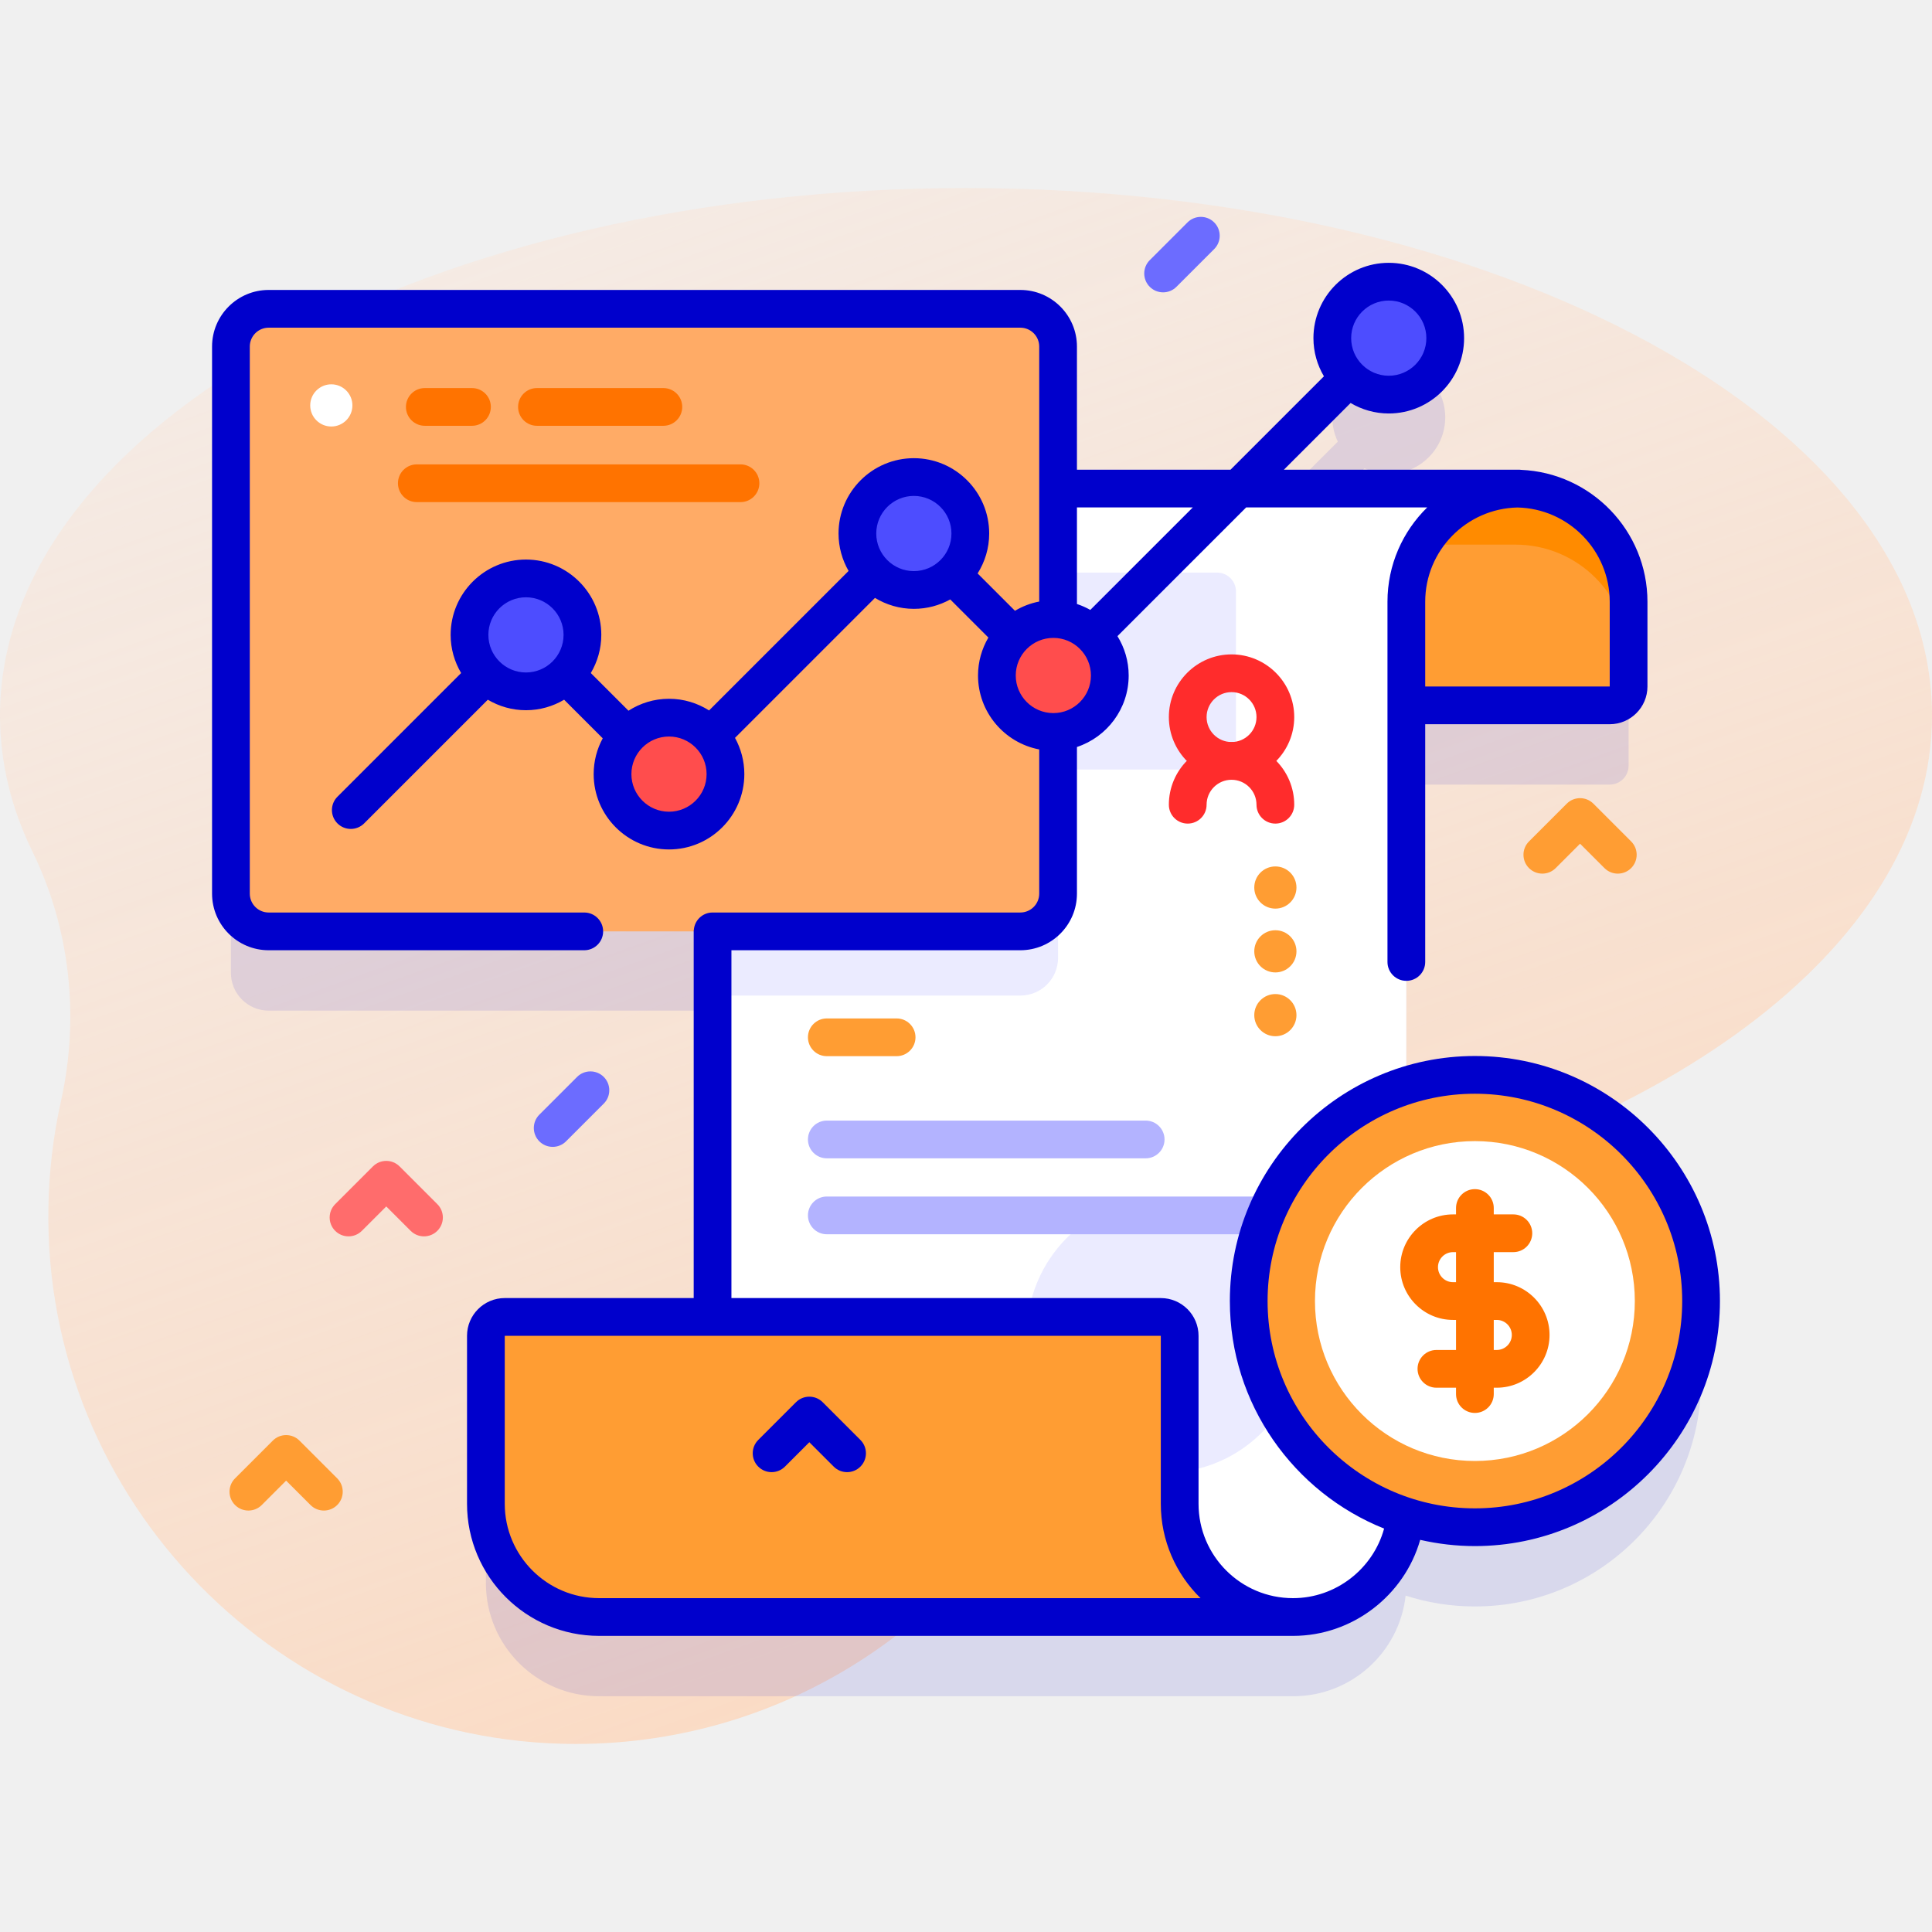
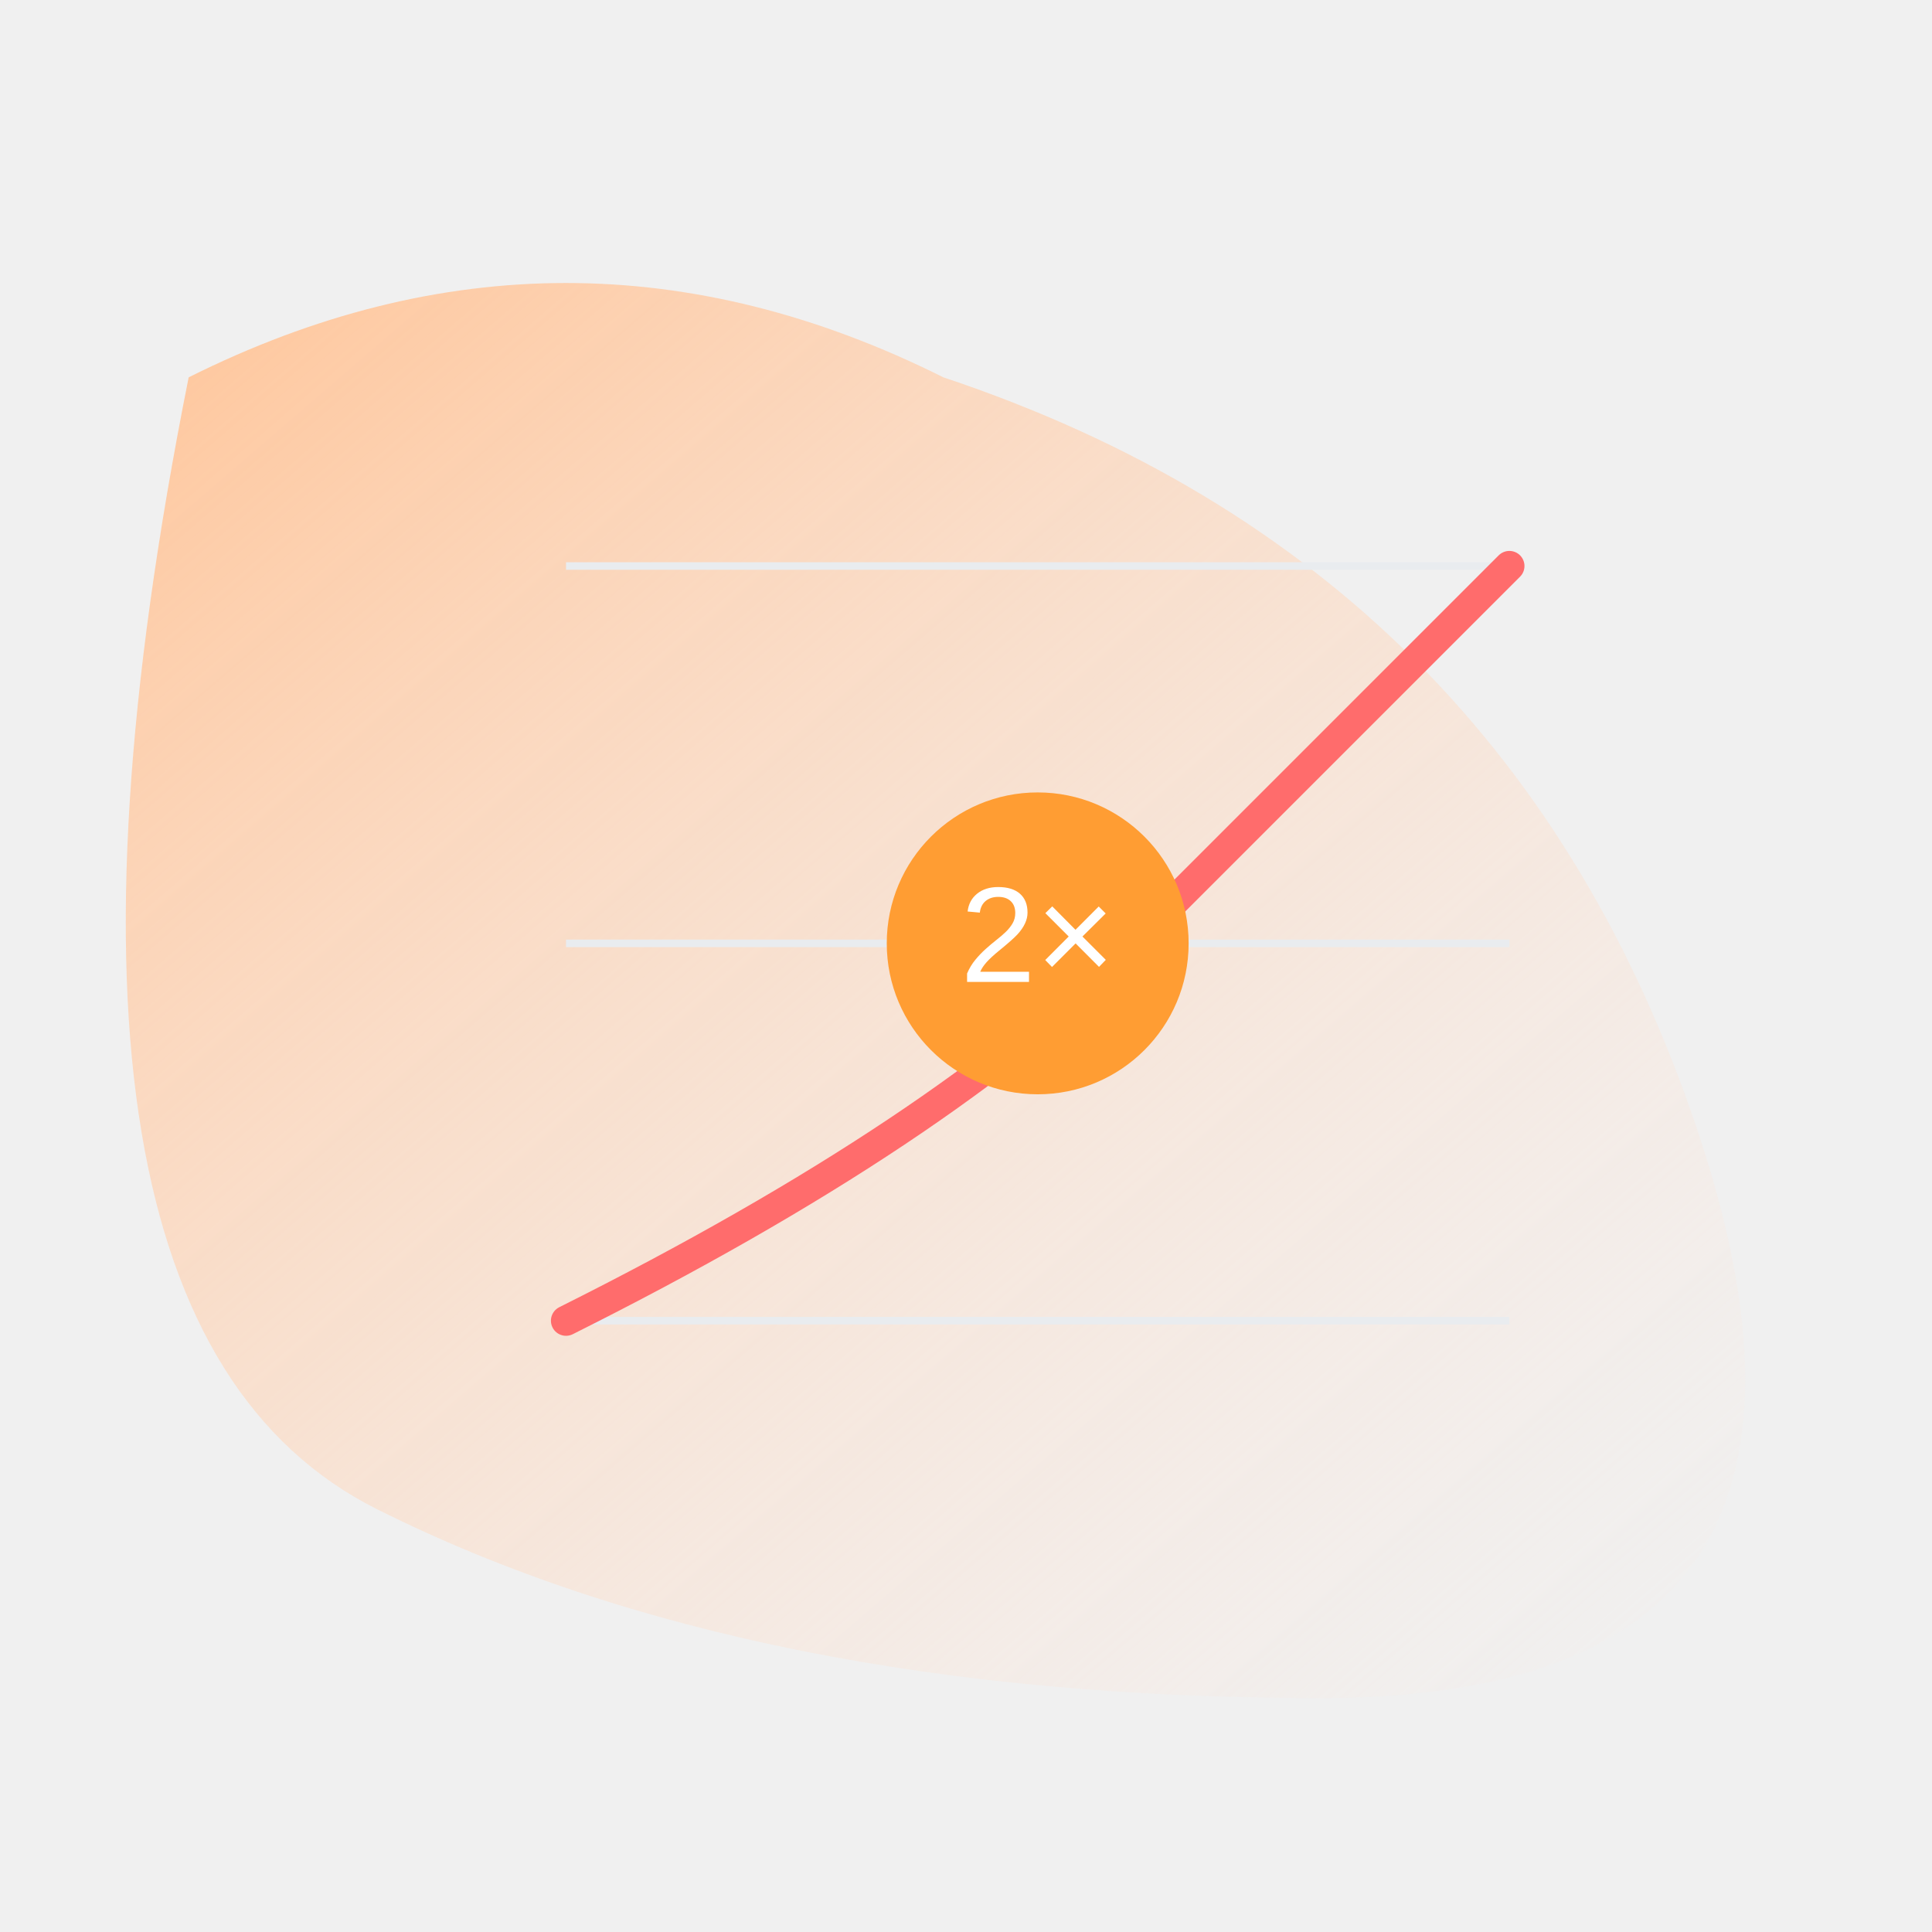
- <svg xmlns="http://www.w3.org/2000/svg" id="Capa_1" enable-background="new 0 0 512 512" height="512" viewBox="0 0 512 512" width="512">
-   <linearGradient id="SVGID_1_" gradientUnits="userSpaceOnUse" x1="440.448" x2="68.448" y1="758.998" y2="-281.002">
-     <stop offset=".002" stop-color="#ffc599" />
-     <stop offset=".992" stop-color="#ffe8dc" stop-opacity="0" />
-   </linearGradient>
-   <path d="m512 189.635c0-77.209-114.615-139.799-256-139.799s-256 62.59-256 139.799c0 12.48 2.999 24.577 8.62 36.089 10.007 20.491 12.502 43.828 7.537 66.086-2.036 9.127-3.179 18.59-3.333 28.294-1.235 77.812 61.961 142.061 139.782 142.06 58.443 0 108.503-35.865 129.385-86.785 11.468-27.964 35.565-48.919 65.155-55.077 96.38-20.057 164.854-70.992 164.854-130.667z" fill="url(#SVGID_1_)" />
-   <path d="m368.036 95.649c-8.264 0-14.964 6.699-14.964 14.964 0 2.304.536 4.477 1.466 6.427l-79.23 79.23c-1.953 1.952-1.953 5.118 0 7.07.976.977 2.256 1.465 3.535 1.465s2.56-.488 3.535-1.465l79.23-79.23c1.949.93 4.123 1.467 6.427 1.467 8.264 0 14.964-6.699 14.964-14.964s-6.698-14.964-14.963-14.964z" fill="#00c" opacity=".1" />
-   <path d="m390.862 305.851c-6.333 0-12.433.989-18.163 2.809v-100.735h53.893c2.761 0 5-2.239 5-5v-22.45c0-16.394-13.152-29.708-29.479-29.987.195-.004.389-.015.585-.015h-122.296v-37.634c0-5.523-4.477-10-10-10h-199.204c-5.523 0-10 4.477-10 10v144.986c0 5.523 4.477 10 10 10h117.641v102.175h-55.073c-2.761 0-5 2.239-5 5v44.524c0 16.569 13.431 30 30 30h183.86c-.019 0-.039-.001-.058-.001h.131c15.433 0 28.151-11.666 29.811-26.666 5.785 1.859 11.949 2.873 18.352 2.873 33.104 0 59.94-26.836 59.94-59.94 0-33.103-26.836-59.939-59.94-59.939z" fill="#00c" opacity=".1" />
-   <path d="m431.593 181.925v-22.45c0-16.569-13.431-30-30-30h-51.461v57.45h76.461c2.761 0 5-2.238 5-5z" fill="#ff9d33" />
-   <path d="m431.595 159.479v14.85c0-16.56-13.43-30-30-30h-51.46v-14.85h51.46c16.57 0 30 13.43 30 30z" fill="#ff8b00" />
-   <path d="m402.699 129.474c-16.57 0-30 13.43-30 30v239.05c0 16.57-13.44 30-30 30h-153.86v-269.05c0-16.57 13.43-30 30-30z" fill="#fff" />
-   <path d="m322.543 203.936h-42.191c-2.761 0-5-2.239-5-5v-42.191c0-2.761 2.239-5 5-5h42.191c2.761 0 5 2.239 5 5v42.191c0 2.762-2.239 5-5 5z" fill="#ebebff" />
-   <circle cx="308.614" cy="353.801" fill="#ebebff" r="36.513" />
-   <path d="m280.399 129.474v124.36c0 5.53-4.47 10-10 10h-81.56v-104.36c0-16.57 13.43-30 30-30z" fill="#ebebff" />
-   <path d="m312.626 398.525v-44.525c0-2.761-2.239-5-5-5h-173.86c-2.761 0-5 2.239-5 5v44.525c0 16.569 13.431 30 30 30h183.86c-16.57 0-30-13.43-30-30z" fill="#ff9d33" />
-   <path d="m270.402 246.826h-199.204c-5.523 0-10-4.477-10-10v-144.987c0-5.523 4.477-10 10-10h199.204c5.523 0 10 4.477 10 10v144.986c0 5.523-4.477 10.001-10 10.001z" fill="#ffab66" />
-   <path d="m303.614 306.967h-84.5c-2.762 0-5-2.239-5-5s2.238-5 5-5h84.5c2.762 0 5 2.239 5 5s-2.238 5-5 5z" fill="#b3b3ff" />
-   <path d="m237.614 279.896h-18.5c-2.762 0-5-2.239-5-5s2.238-5 5-5h18.5c2.762 0 5 2.239 5 5s-2.238 5-5 5z" fill="#ff9d33" />
-   <path d="m339.614 327.092h-120.5c-2.762 0-5-2.239-5-5s2.238-5 5-5h120.5c2.762 0 5 2.239 5 5s-2.238 5-5 5z" fill="#b3b3ff" />
-   <path d="m326.372 206.647c-9.16 0-16.613-7.453-16.613-16.613s7.453-16.613 16.613-16.613 16.613 7.453 16.613 16.613-7.453 16.613-16.613 16.613zm0-23.226c-3.646 0-6.613 2.967-6.613 6.613s2.967 6.613 6.613 6.613 6.613-2.967 6.613-6.613-2.966-6.613-6.613-6.613z" fill="#ff2c2c" />
-   <path d="m337.985 218.261c-2.762 0-5-2.238-5-5 0-3.646-2.967-6.613-6.613-6.613s-6.613 2.967-6.613 6.613c0 2.762-2.238 5-5 5s-5-2.238-5-5c0-9.16 7.453-16.613 16.613-16.613s16.613 7.453 16.613 16.613c0 2.761-2.238 5-5 5z" fill="#ff2c2c" />
-   <circle cx="337.985" cy="235.204" fill="#ff9d33" r="5.59" />
-   <circle cx="87.8" cy="107.438" fill="#fff" r="5.59" />
-   <g fill="#ff9d33">
-     <circle cx="337.985" cy="252.114" r="5.59" />
-     <path d="m343.575 269.024c0 3.087-2.503 5.59-5.59 5.59s-5.59-2.503-5.59-5.59 2.503-5.59 5.59-5.59 5.59 2.503 5.59 5.59" />
-     <circle cx="390.862" cy="344.791" r="59.94" />
+ <svg xmlns="http://www.w3.org/2000/svg" viewBox="0 0 512 512">
+   <defs>
+     <linearGradient id="grad2" x1="0%" y1="0%" x2="100%" y2="100%">
+       <stop offset="0%" style="stop-color:#ffc599;stop-opacity:1" />
+       <stop offset="100%" style="stop-color:#ffe8dc;stop-opacity:0" />
+     </linearGradient>
+   </defs>
+   <path d="M50 100 Q150 50 250 100 Q400 150 450 300 Q500 450 350 450 Q200 450 100 400 Q0 350 50 100" fill="url(#grad2)" />
+   <g transform="translate(100,100)">
+     <path d="M50 50 H300 M50 150 H300 M50 250 H300" stroke="#e9ecef" stroke-width="2" fill="none" />
+     <path d="M50 250 Q150 200 200 150 T300 50" stroke="#ff6c6c" stroke-width="8" fill="none" stroke-linecap="round" />
+     <g transform="translate(175,150)">
+       <circle cx="0" cy="0" r="40" fill="#ff9d33" />
+       <text x="0" y="0" font-family="Arial" font-size="36" fill="white" text-anchor="middle" dominant-baseline="middle">2×</text>
+     </g>
  </g>
-   <circle cx="390.862" cy="344.791" fill="#fff" r="42.384" />
-   <path d="m396.663 367.757h-15.997c-2.762 0-5-2.238-5-5s2.238-5 5-5h15.997c2.196 0 3.982-1.787 3.982-3.983s-1.786-3.982-3.982-3.982h-11.602c-7.71 0-13.982-6.272-13.982-13.983 0-7.71 6.272-13.982 13.982-13.982h15.997c2.762 0 5 2.238 5 5s-2.238 5-5 5h-15.997c-2.196 0-3.982 1.786-3.982 3.982s1.786 3.983 3.982 3.983h11.602c7.71 0 13.982 6.272 13.982 13.982.001 7.71-6.272 13.983-13.982 13.983z" fill="#ff7300" />
-   <path d="m390.862 374.445c-2.762 0-5-2.238-5-5v-49.31c0-2.762 2.238-5 5-5s5 2.238 5 5v49.31c0 2.762-2.238 5-5 5z" fill="#ff7300" />
-   <circle cx="139.387" cy="168.25" fill="#4d4dff" r="14.964" />
-   <circle cx="177.292" cy="205.15" fill="#ff4d4d" r="14.964" />
-   <circle cx="242.182" cy="141.387" fill="#4d4dff" r="14.964" />
-   <circle cx="279.148" cy="179.012" fill="#ff4d4d" r="14.964" />
-   <circle cx="368.036" cy="89.613" fill="#4d4dff" r="14.964" />
-   <path d="m218.018 371.599c-1.953-1.953-5.118-1.953-7.071 0l-10 10c-1.953 1.952-1.953 5.118 0 7.07 1.953 1.953 5.118 1.953 7.071 0l6.464-6.464 6.464 6.464c.977.977 2.256 1.465 3.536 1.465s2.559-.488 3.536-1.465c1.953-1.952 1.953-5.118 0-7.07z" fill="#00c" />
-   <path d="m390.862 279.851c-35.808 0-64.939 29.132-64.939 64.94 0 27.309 16.953 50.718 40.879 60.299-2.92 10.684-12.801 18.435-24.107 18.435h-.069c-13.785 0-25-11.215-25-25v-44.524c0-5.514-4.486-10-10-10h-113.791v-92.176h76.567c8.271 0 15-6.729 15-15v-38.866c7.951-2.632 13.71-10.124 13.71-18.946 0-3.826-1.101-7.391-2.975-10.431l34.106-34.106h47.98c-6.493 6.357-10.528 15.216-10.528 25v95.456c0 2.762 2.238 5 5 5s5-2.238 5-5v-63.006h48.897c5.514 0 10-4.486 10-10v-22.45c0-18.805-14.909-34.187-33.526-34.963-.125-.009-.244-.037-.371-.037h-62.452l17.68-17.68c2.97 1.755 6.42 2.781 10.113 2.781 11.008 0 19.964-8.956 19.964-19.964s-8.956-19.963-19.964-19.963-19.963 8.955-19.963 19.963c0 3.692 1.026 7.142 2.78 10.112l-24.751 24.751h-40.7v-32.636c0-8.271-6.729-15-15-15h-199.204c-8.271 0-15 6.729-15 15v144.985c0 8.271 6.729 15 15 15h83.637c2.761 0 5-2.238 5-5s-2.239-5-5-5h-83.637c-2.757 0-5-2.243-5-5v-144.985c0-2.757 2.243-5 5-5h199.205c2.757 0 5 2.243 5 5v67.574c-2.31.441-4.471 1.288-6.426 2.452l-9.897-9.897c1.931-3.072 3.066-6.693 3.066-10.582 0-11.008-8.956-19.964-19.963-19.964s-19.963 8.956-19.963 19.964c0 3.611.978 6.992 2.662 9.917l-36.97 36.97c-3.08-1.945-6.714-3.089-10.619-3.089-3.954 0-7.633 1.17-10.738 3.161l-9.984-9.984c1.755-2.97 2.78-6.42 2.78-10.112 0-11.008-8.956-19.963-19.963-19.963s-19.963 8.955-19.963 19.963c0 3.692 1.026 7.142 2.78 10.112l-32.778 32.778c-1.953 1.952-1.953 5.118 0 7.07.977.977 2.256 1.465 3.536 1.465s2.559-.488 3.536-1.465l32.777-32.777c2.97 1.755 6.42 2.781 10.112 2.781s7.142-1.026 10.112-2.781l10.231 10.231c-1.531 2.823-2.402 6.054-2.402 9.485 0 11.008 8.956 19.964 19.964 19.964s19.963-8.956 19.963-19.964c0-3.481-.9-6.753-2.472-9.606l37.092-37.092c3.013 1.827 6.533 2.899 10.307 2.899 3.496 0 6.781-.909 9.642-2.495l10.105 10.104c-1.733 2.957-2.744 6.385-2.744 10.052 0 9.726 6.996 17.839 16.218 19.599v38.213c0 2.757-2.243 5-5 5h-81.567c-2.658 0-4.811 2.08-4.97 4.699h-.03v97.477h-50.07c-5.514 0-10 4.486-10 10v44.524c0 19.299 15.701 35 35 35h183.86.069c15.698 0 29.456-10.67 33.669-25.447 4.665 1.068 9.513 1.652 14.498 1.652 35.808 0 64.939-29.132 64.939-64.939s-29.132-64.938-64.94-64.938zm11.282-145.361c13.531.295 24.449 11.386 24.449 24.986v22.45h-48.897v-22.45c-.001-13.601 10.917-24.691 24.448-24.986zm-34.108-54.841c5.494 0 9.964 4.47 9.964 9.963 0 5.494-4.47 9.964-9.964 9.964-5.493 0-9.963-4.47-9.963-9.964 0-5.493 4.47-9.963 9.963-9.963zm-51.934 54.827-27.16 27.16c-1.118-.633-2.301-1.159-3.539-1.569v-25.591zm-176.715 43.738c-5.494 0-9.963-4.47-9.963-9.964 0-5.493 4.47-9.963 9.963-9.963s9.963 4.47 9.963 9.963c.001 5.494-4.469 9.964-9.963 9.964zm37.905 36.899c-5.494 0-9.964-4.47-9.964-9.964s4.47-9.964 9.964-9.964 9.963 4.47 9.963 9.964-4.469 9.964-9.963 9.964zm54.927-73.726c0-5.494 4.47-9.964 9.963-9.964s9.963 4.47 9.963 9.964-4.47 9.964-9.963 9.964-9.963-4.47-9.963-9.964zm36.966 37.626c0-5.494 4.47-9.964 9.964-9.964s9.964 4.47 9.964 9.964-4.47 9.964-9.964 9.964-9.964-4.47-9.964-9.964zm-110.419 244.512c-13.785 0-25-11.215-25-25v-44.524h173.86v44.524c0 9.784 4.035 18.643 10.528 25zm232.096-23.795c-30.294 0-54.939-24.646-54.939-54.939s24.646-54.94 54.939-54.94 54.939 24.646 54.939 54.94-24.645 54.939-54.939 54.939z" fill="#00c" />
-   <path d="m196.237 133.066h-85.778c-2.762 0-5-2.239-5-5s2.238-5 5-5h85.778c2.762 0 5 2.239 5 5s-2.238 5-5 5z" fill="#ff7300" />
-   <path d="m125.078 112.839h-12.5c-2.762 0-5-2.239-5-5s2.238-5 5-5h12.5c2.762 0 5 2.239 5 5s-2.238 5-5 5z" fill="#ff7300" />
-   <path d="m175.799 112.839h-33.5c-2.762 0-5-2.239-5-5s2.238-5 5-5h33.5c2.762 0 5 2.239 5 5s-2.239 5-5 5z" fill="#ff7300" />
-   <path d="m146.468 303.932c-1.28 0-2.559-.488-3.536-1.465-1.953-1.952-1.953-5.118 0-7.07l10-10c1.953-1.953 5.118-1.953 7.071 0 1.953 1.952 1.953 5.118 0 7.07l-10 10c-.976.976-2.255 1.465-3.535 1.465z" fill="#6c6cff" />
-   <path d="m308.235 77.475c-1.279 0-2.56-.488-3.535-1.465-1.953-1.952-1.953-5.118 0-7.07l10-10c1.951-1.953 5.119-1.953 7.07 0 1.953 1.952 1.953 5.118 0 7.07l-10 10c-.975.976-2.255 1.465-3.535 1.465z" fill="#6c6cff" />
-   <path d="m428.734 231.521c-1.279 0-2.56-.488-3.535-1.465l-6.465-6.464-6.465 6.464c-1.951 1.953-5.119 1.953-7.07 0-1.953-1.952-1.953-5.118 0-7.07l10-10c1.951-1.953 5.119-1.953 7.07 0l10 10c1.953 1.952 1.953 5.118 0 7.07-.975.977-2.255 1.465-3.535 1.465z" fill="#ff9d33" />
-   <path d="m112.362 327.648c-1.28 0-2.559-.488-3.536-1.465l-6.464-6.464-6.464 6.464c-1.953 1.953-5.118 1.953-7.071 0-1.953-1.952-1.953-5.118 0-7.07l10-10c1.953-1.953 5.118-1.953 7.071 0l10 10c1.953 1.952 1.953 5.118 0 7.07-.977.977-2.256 1.465-3.536 1.465z" fill="#ff6c6c" />
-   <path d="m85.827 400.314c-1.28 0-2.559-.488-3.536-1.465l-6.464-6.464-6.464 6.464c-1.953 1.953-5.118 1.953-7.071 0-1.953-1.952-1.953-5.118 0-7.07l10-10c1.953-1.953 5.118-1.953 7.071 0l10 10c1.953 1.952 1.953 5.118 0 7.07-.977.977-2.257 1.465-3.536 1.465z" fill="#ff9d33" />
</svg>
